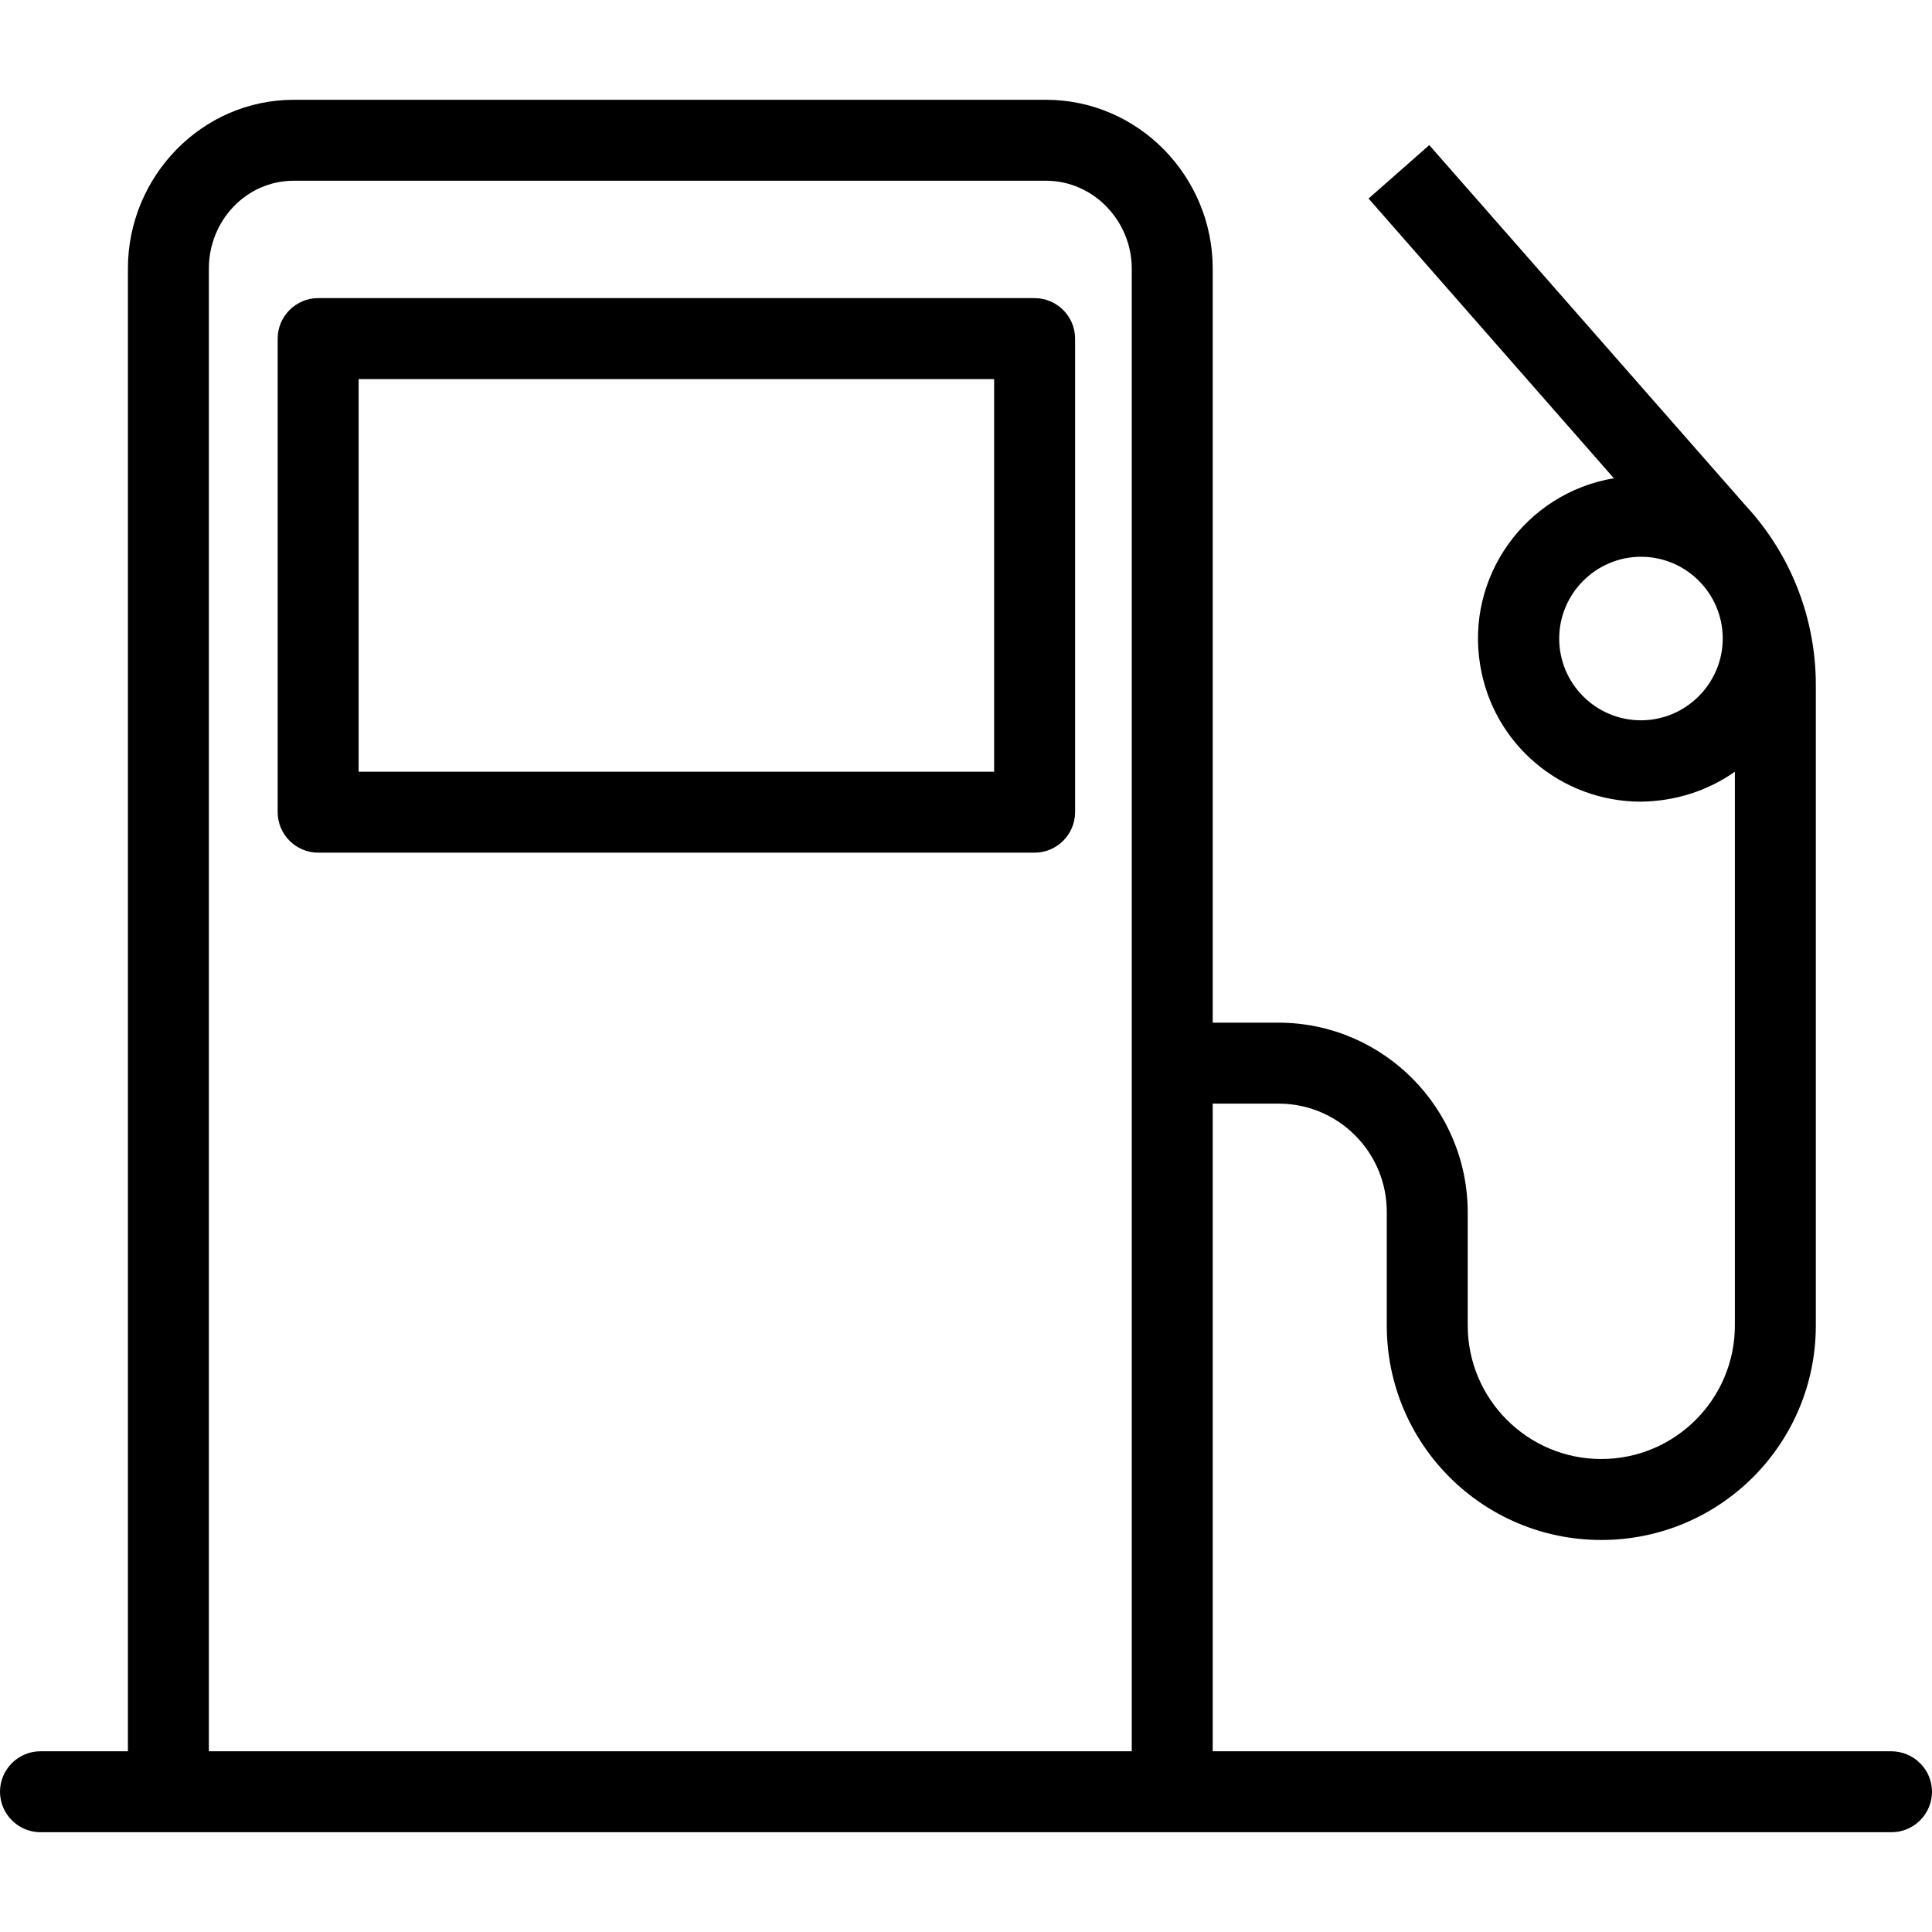
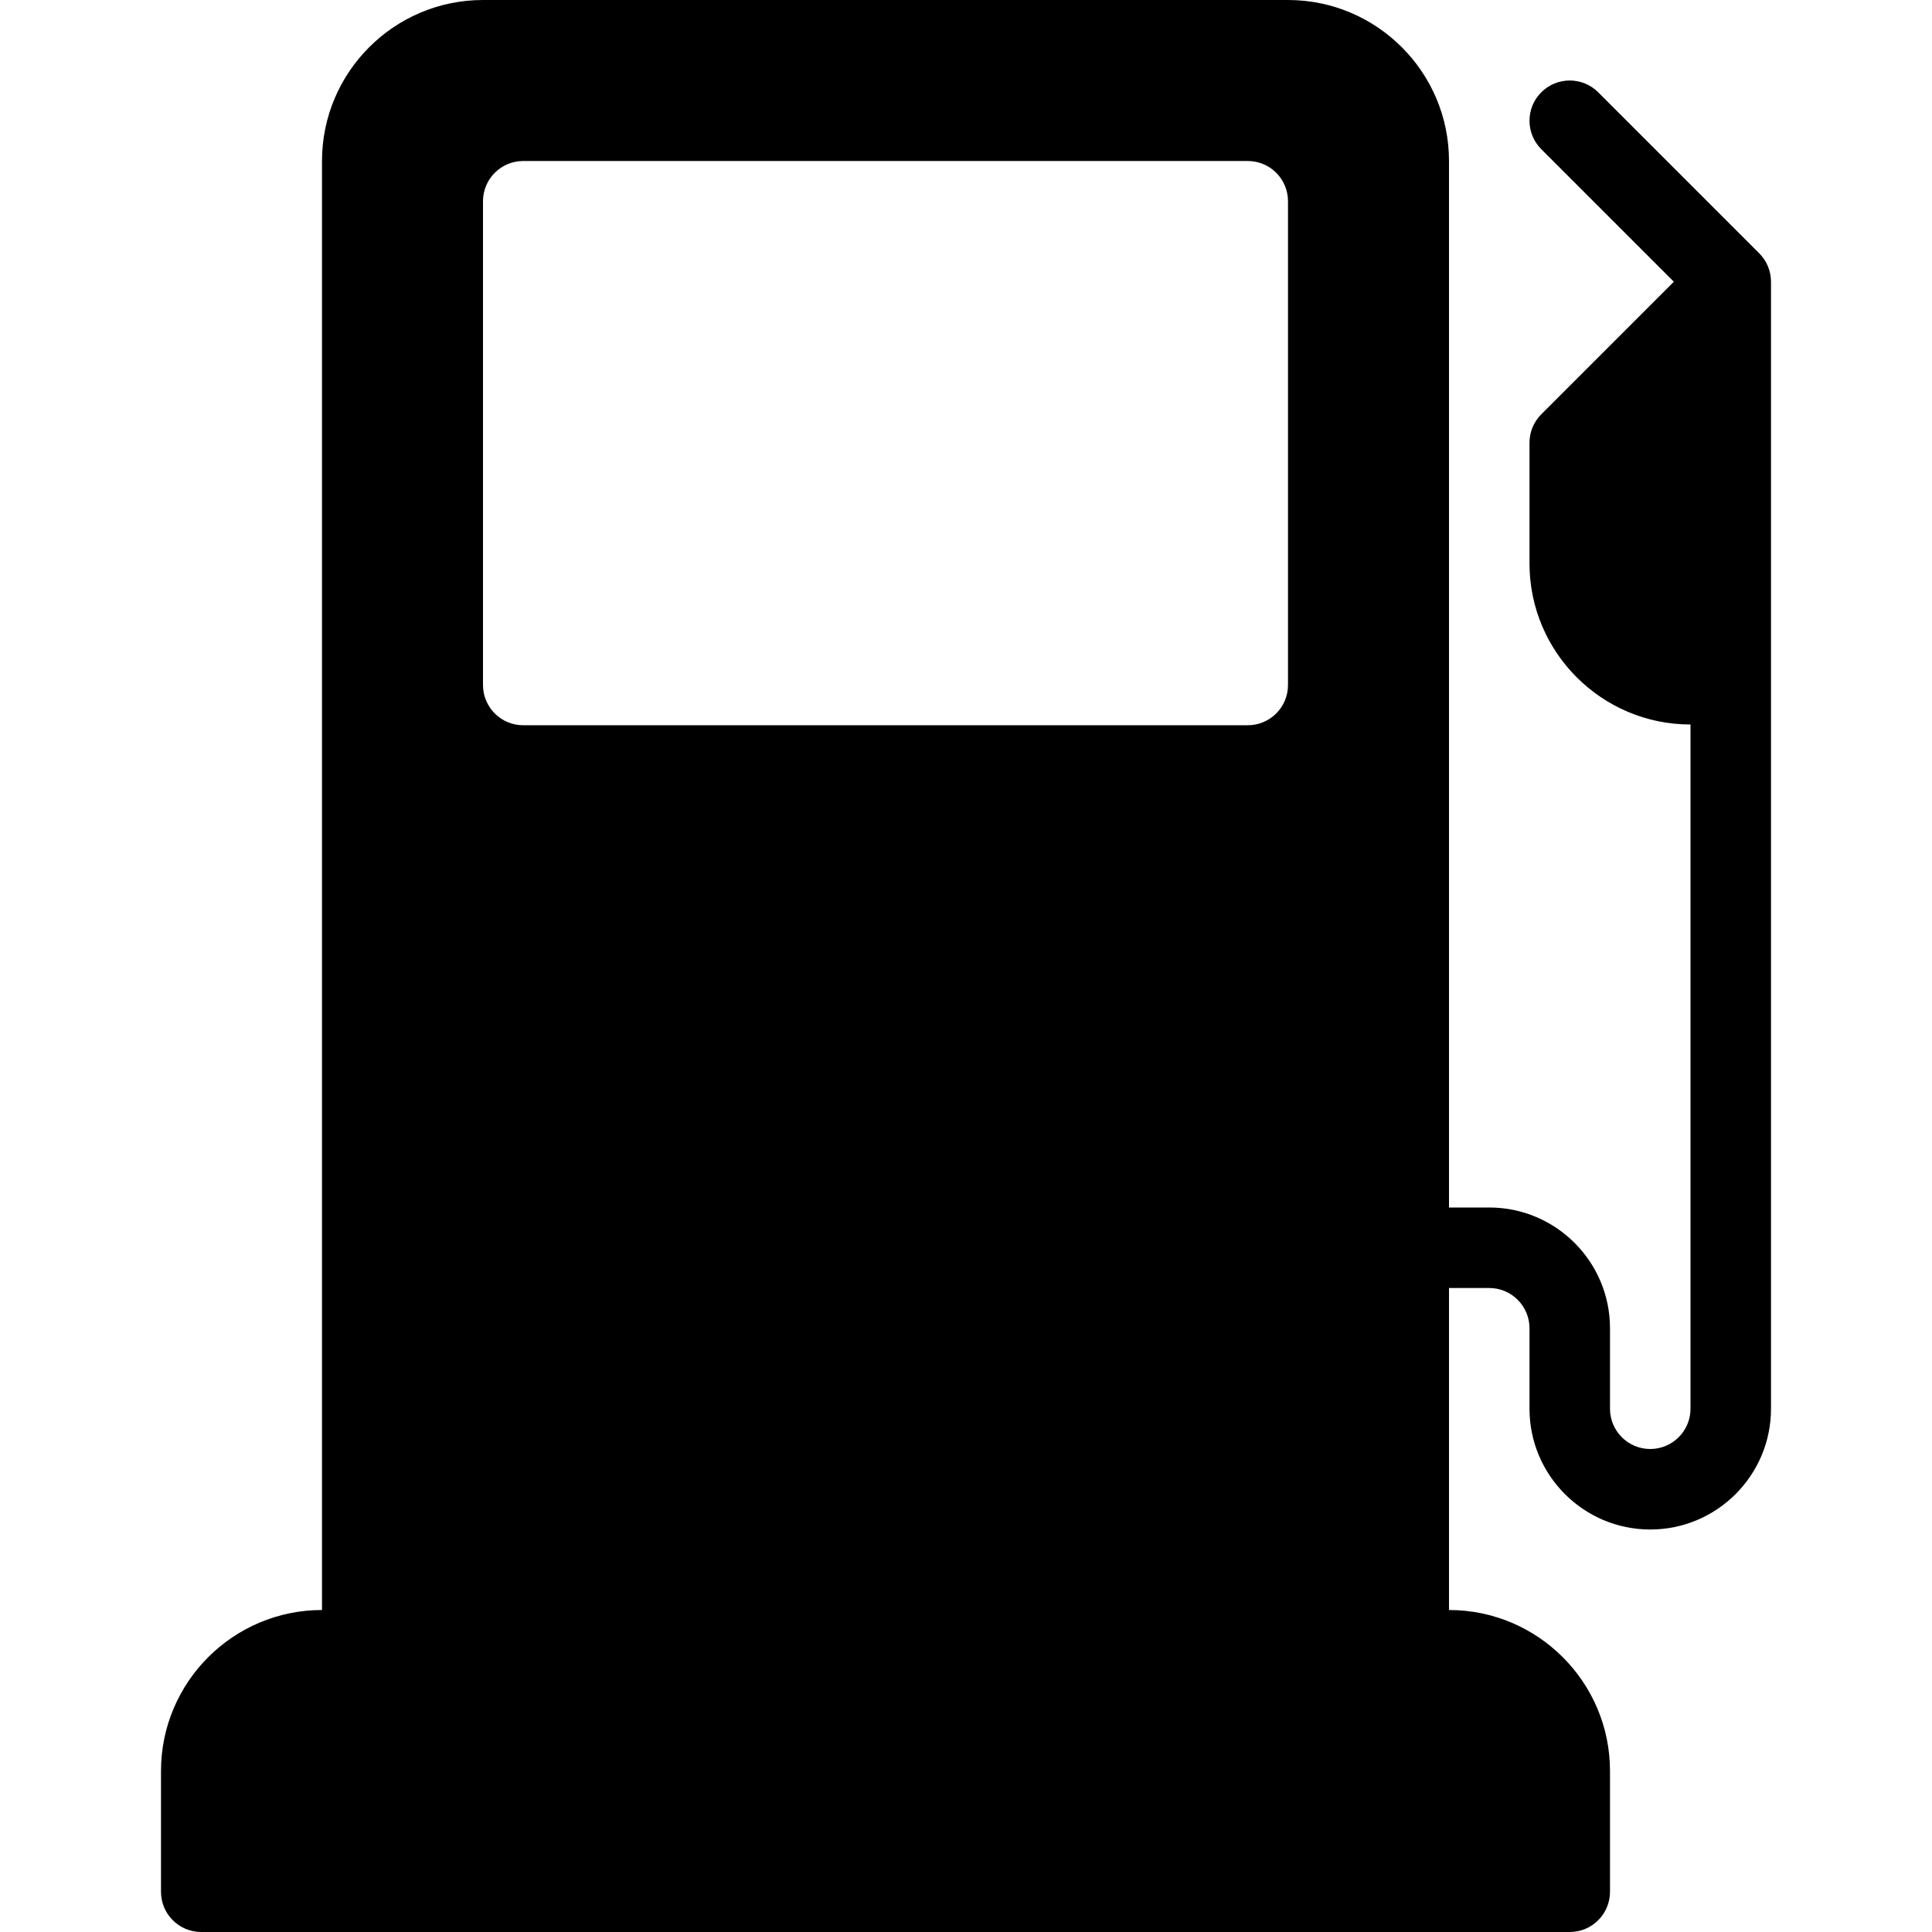
- <svg xmlns="http://www.w3.org/2000/svg" version="1.1" id="Capa_1" x="0px" y="0px" viewBox="0 0 477.3 477.3" style="enable-background:new 0 0 477.3 477.3;" xml:space="preserve">
+ <svg xmlns="http://www.w3.org/2000/svg" version="1.1" id="Capa_1" x="0px" y="0px" viewBox="0 0 512 512" style="enable-background:new 0 0 512 512;" xml:space="preserve">
  <g>
    <g>
-       <path d="M255.6,73.65h-177c-5.5,0-10,4.5-10,10v117c0,5.5,4.5,10,10,10h177c5.5,0,10-4.5,10-10v-117    C265.6,78.15,261.1,73.65,255.6,73.65z M245.6,190.65h-157v-97h157V190.65z" />
-     </g>
-   </g>
-   <g>
-     <g>
-       <path d="M467.2,432.65H299.6v-160h16.3c14.8,0,26.8,12.1,26.7,26.9c0,0.1,0,0.1,0,0.2v27.7c0,29.3,23.7,53,53,53s53-23.7,53-53    v-158.2c0-16.4-6.1-32.2-17.3-44.3l-78.2-89.1l-15,13.2l60.6,69.1c-21.9,3.7-36.7,24.4-33,46.3c3.2,19.4,20,33.6,39.7,33.6    c8.3-0.1,16.4-2.6,23.2-7.4v136.8c0,18.2-14.8,33-33,33s-33-14.8-33-33v-27.7c0.1-25.9-20.8-47-46.6-47.1h-0.1h-16.3V66.35    c0-22.8-18.4-41.7-41.2-41.7H72.6c-22.8,0-41,19-41,41.7v366.3H10c-5.5,0-10,4.5-10,10s4.5,10,10,10h457.3c5.5,0,10-4.5,10-10    S472.8,432.65,467.2,432.65z M405.4,177.95c-11.2,0-20.2-9.1-20.2-20.2c0-11.1,9.1-20.2,20.2-20.2c11.2,0,20.2,9.1,20.2,20.2    C425.6,168.85,416.5,177.95,405.4,177.95z M279.6,432.65h-228V66.35c0-11.8,9.2-21.7,21-21.7h185.8c11.8,0,21.2,10,21.2,21.7    V432.65z" />
+       <path d="M466.208,67.125l-42.667-42.667c-4.167-4.167-10.917-4.167-15.083,0c-4.167,4.167-4.167,10.917,0,15.083l35.125,35.125    l-35.125,35.125c-2,2-3.125,4.708-3.125,7.542v32C405.333,172.865,424.469,192,448,192v181.333    c0,5.885-4.781,10.667-10.667,10.667c-5.885,0-10.667-4.781-10.667-10.667V352c0-17.646-14.354-32-32-32H384V42.667    C384,19.135,364.865,0,341.333,0H128c-23.531,0-42.667,19.135-42.667,42.667v384c-23.531,0-42.667,19.135-42.667,42.667v32    c0,5.896,4.771,10.667,10.667,10.667H416c5.896,0,10.667-4.771,10.667-10.667v-32c0-23.531-19.135-42.667-42.667-42.667v-85.333    h10.667c5.885,0,10.667,4.781,10.667,10.667v21.333c0,17.646,14.354,32,32,32c17.646,0,32-14.354,32-32V74.667    C469.333,71.833,468.208,69.125,466.208,67.125z M341.333,181.531c0,5.896-4.771,10.667-10.667,10.667h-192    c-5.896,0-10.667-4.771-10.667-10.667V53.333c0-5.896,4.771-10.667,10.667-10.667h192c5.896,0,10.667,4.771,10.667,10.667V181.531    z" />
    </g>
  </g>
  <g>
</g>
  <g>
</g>
  <g>
</g>
  <g>
</g>
  <g>
</g>
  <g>
</g>
  <g>
</g>
  <g>
</g>
  <g>
</g>
  <g>
</g>
  <g>
</g>
  <g>
</g>
  <g>
</g>
  <g>
</g>
  <g>
</g>
</svg>
